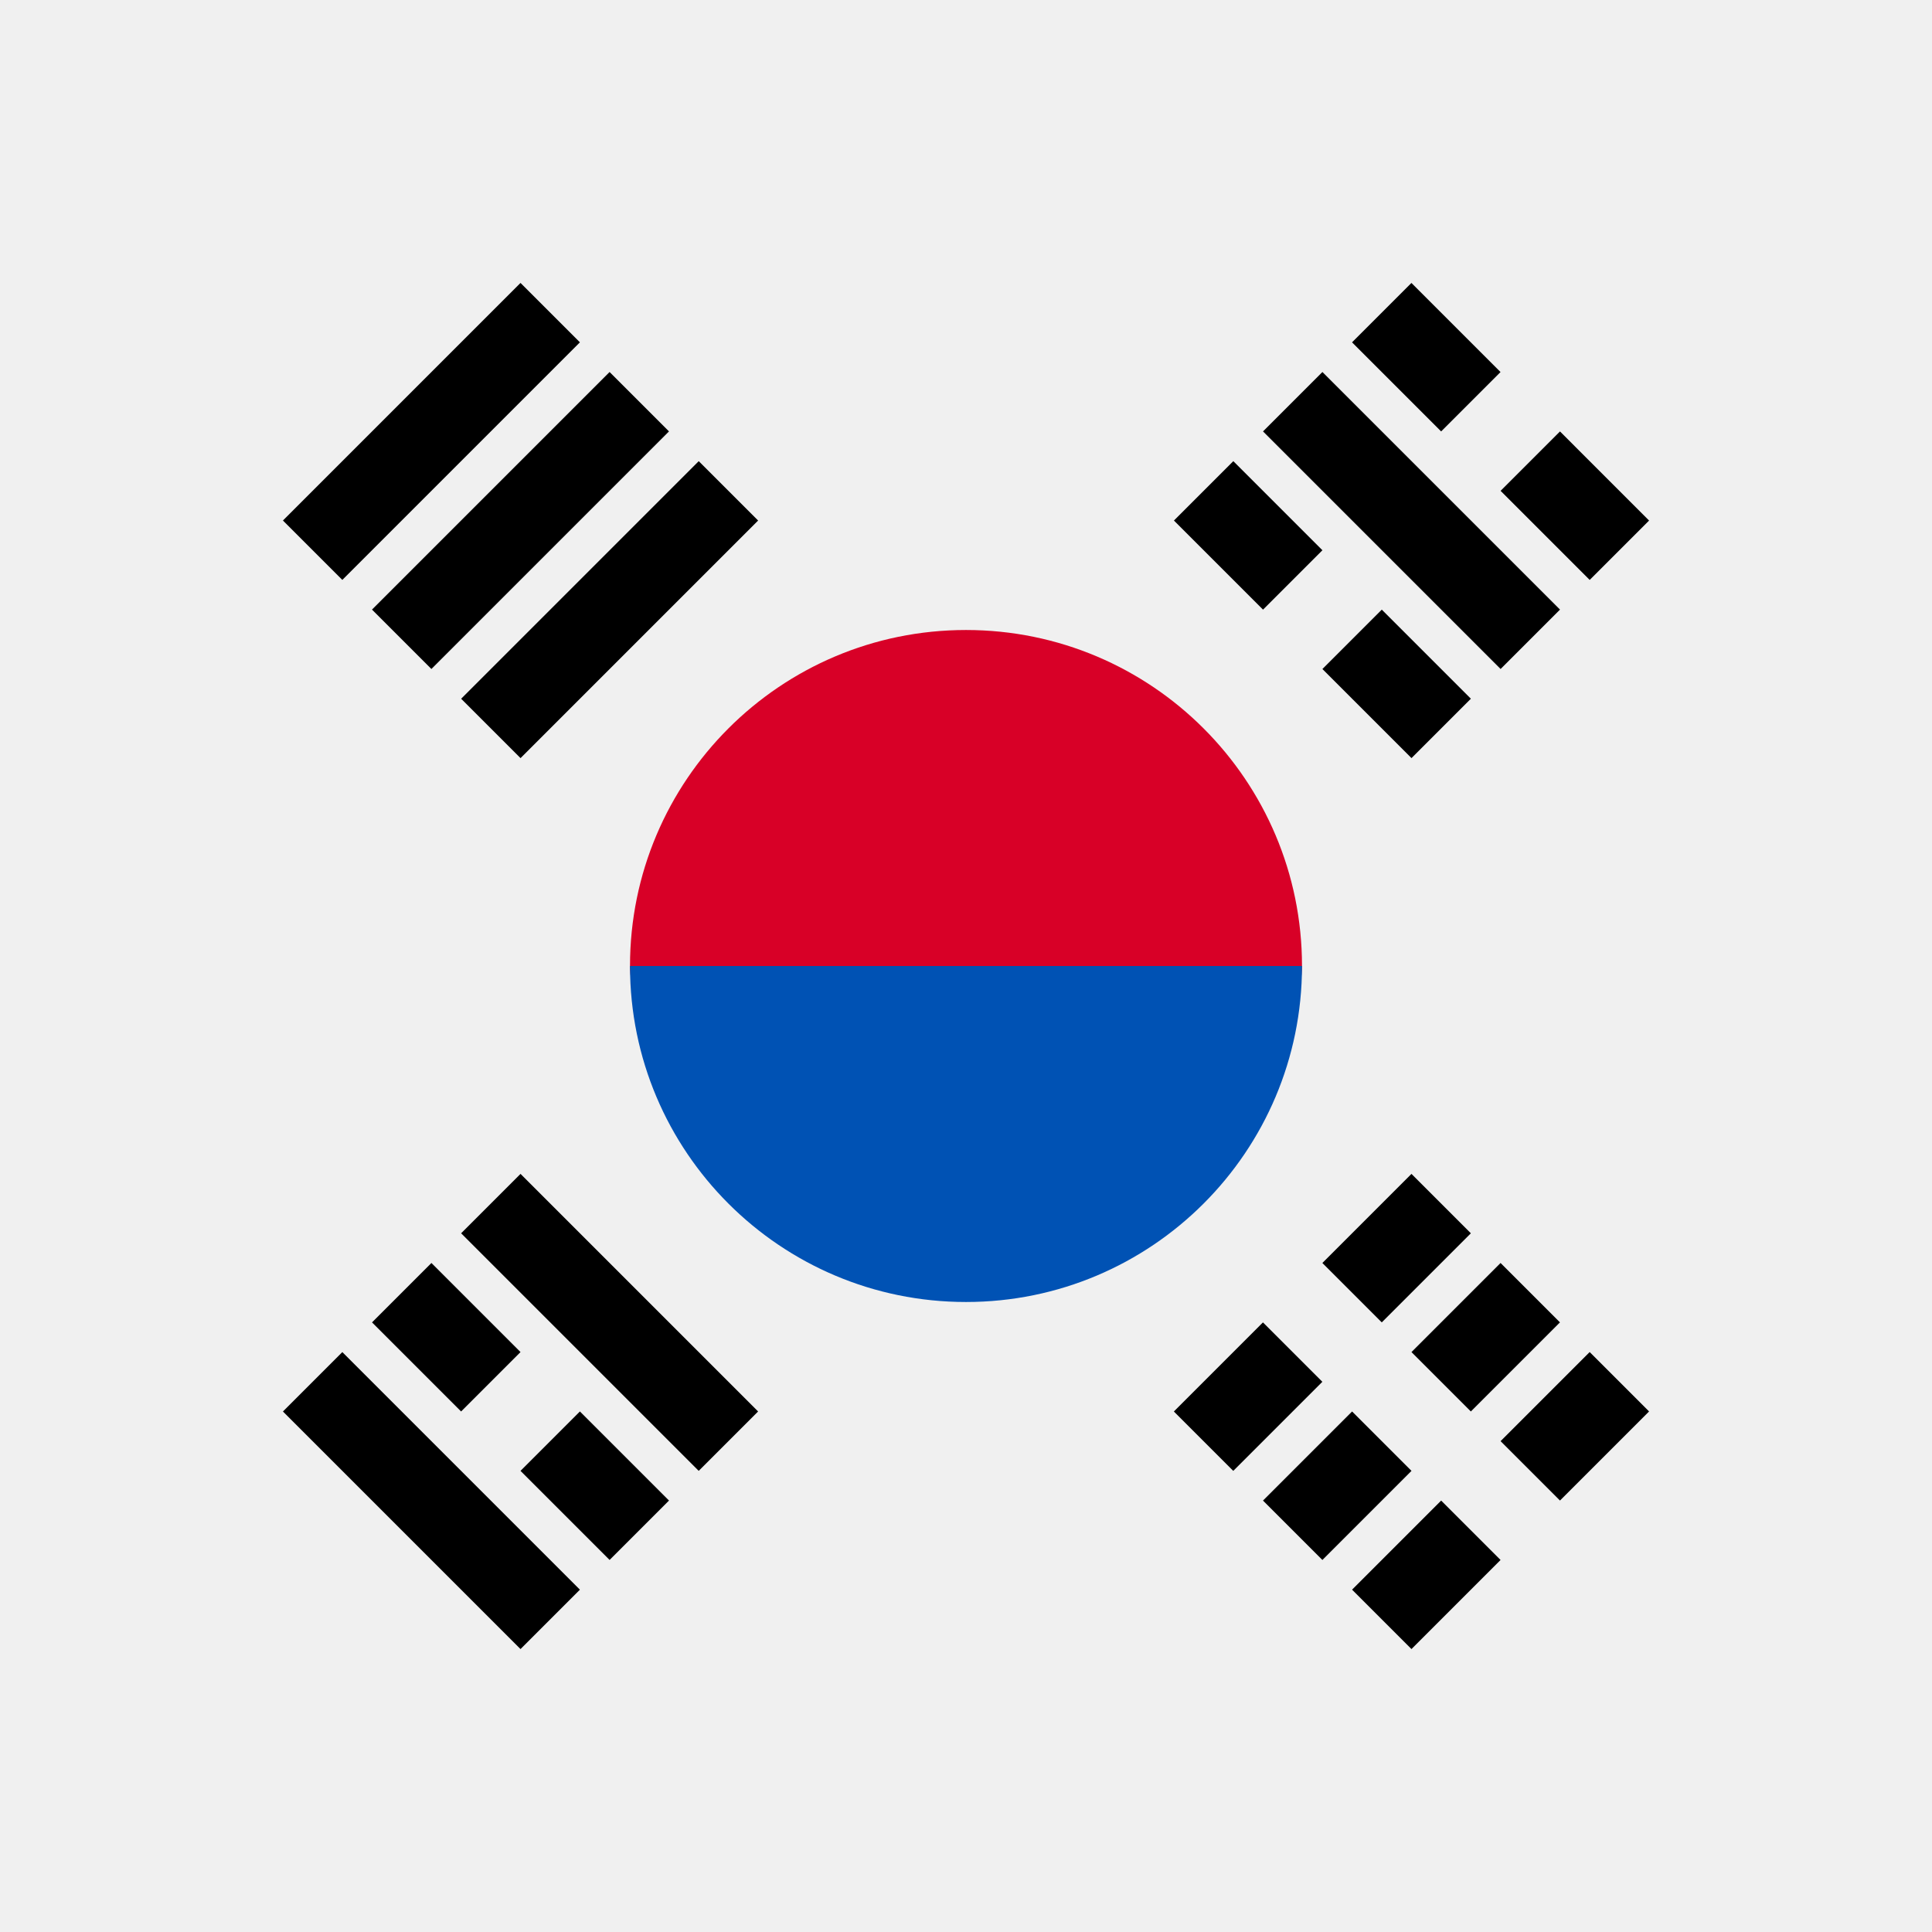
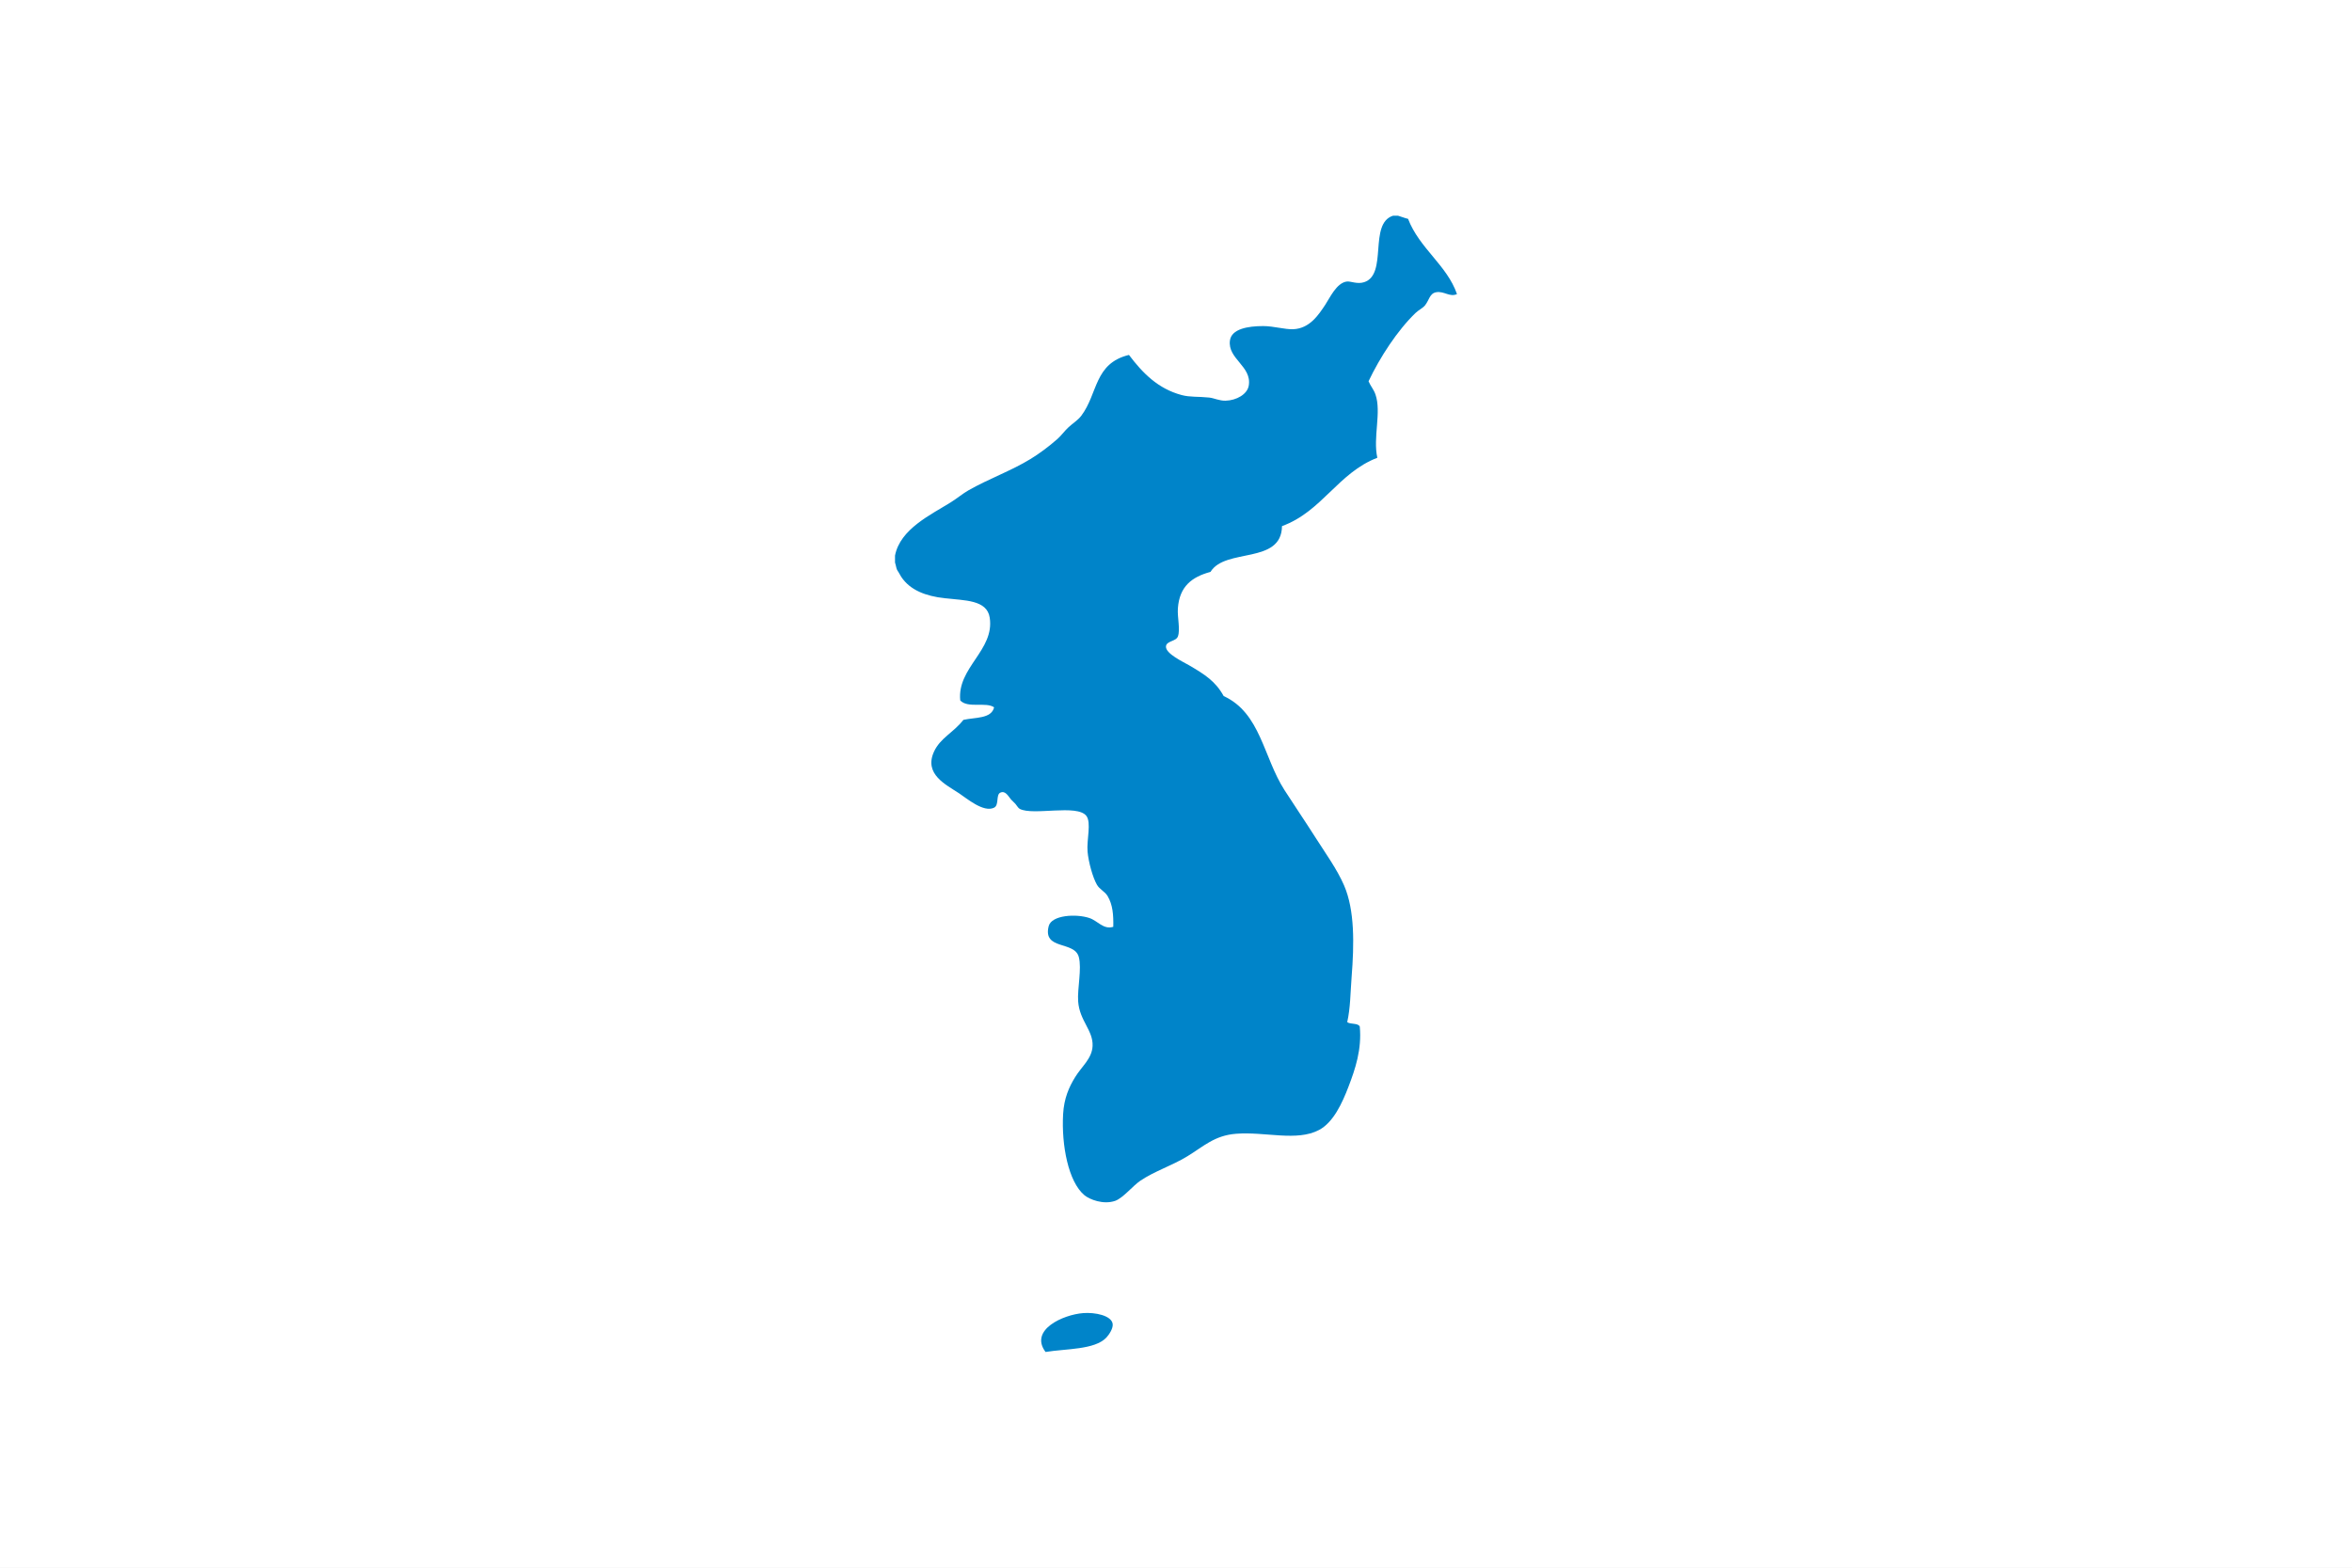
- <svg xmlns="http://www.w3.org/2000/svg" version="1.1" id="Layer_1" x="0px" y="0px" viewBox="0 0 512 512" style="enable-background:new 0 0 512 512;" xml:space="preserve">
-   <circle style="fill:#F0F0F0;" cx="256" cy="256" r="256" />
-   <path style="fill:#D80027;" d="M345.043,256c0,22.261-39.866,77.913-89.043,77.913S166.957,278.261,166.957,256  c0-49.178,39.866-89.043,89.043-89.043S345.043,206.822,345.043,256z" />
-   <path style="fill:#0052B4;" d="M345.043,256c0,49.178-39.866,89.043-89.043,89.043S166.957,305.178,166.957,256" />
-   <rect x="353.427" y="319.639" transform="matrix(0.7071 -0.7071 0.7071 0.7071 -125.4831 358.5964)" width="33.391" height="22.261" />
-   <rect x="314.07" y="358.994" transform="matrix(0.7071 -0.7071 0.7071 0.7071 -164.8388 342.2935)" width="33.391" height="22.261" />
-   <rect x="400.656" y="366.851" transform="matrix(0.7071 -0.7071 0.7071 0.7071 -145.034 405.8207)" width="33.391" height="22.261" />
-   <rect x="361.299" y="406.213" transform="matrix(0.7071 -0.7071 0.7071 0.7071 -184.3942 389.5197)" width="33.391" height="22.261" />
-   <rect x="377.04" y="343.247" transform="matrix(0.7071 -0.7071 0.7071 0.7071 -135.2602 382.2079)" width="33.391" height="22.261" />
-   <rect x="337.694" y="382.602" transform="matrix(0.7071 -0.7071 0.7071 0.7071 -174.6126 365.9128)" width="33.391" height="22.261" />
-   <rect x="329.544" y="126.805" transform="matrix(-0.7071 -0.7071 0.7071 -0.7071 541.0344 499.9738)" width="89.043" height="22.261" />
-   <rect x="314.081" y="130.749" transform="matrix(-0.7071 -0.7071 0.7071 -0.7071 464.3475 476.0975)" width="33.391" height="22.26" />
-   <rect x="353.427" y="170.098" transform="matrix(-0.7071 -0.7071 0.7071 -0.7071 503.692 571.0911)" width="33.391" height="22.26" />
-   <rect x="361.282" y="83.526" transform="matrix(-0.7071 -0.7071 0.7071 -0.7071 578.3161 428.8593)" width="33.391" height="22.261" />
-   <rect x="400.651" y="122.879" transform="matrix(-0.7071 -0.7071 0.7071 -0.7071 617.6954 523.8765)" width="33.391" height="22.261" />
-   <rect x="69.81" y="386.542" transform="matrix(0.7071 0.7071 -0.7071 0.7071 314.6838 35.6313)" width="89.043" height="22.261" />
-   <rect x="140.919" y="382.6" transform="matrix(0.7071 0.7071 -0.7071 0.7071 324.573 3.8704)" width="33.391" height="22.26" />
-   <rect x="101.569" y="343.252" transform="matrix(0.7071 0.7071 -0.7071 0.7071 285.2246 20.1705)" width="33.391" height="22.261" />
-   <rect x="117.031" y="339.316" transform="matrix(0.7071 0.7071 -0.7071 0.7071 295.1205 -11.5916)" width="89.043" height="22.261" />
-   <rect x="69.81" y="103.201" transform="matrix(-0.7071 0.7071 -0.7071 -0.7071 276.0196 114.331)" width="89.043" height="22.261" />
-   <rect x="93.412" y="126.806" transform="matrix(-0.7071 0.7071 -0.7071 -0.7071 333.0029 137.9383)" width="89.043" height="22.261" />
-   <rect x="117.038" y="150.428" transform="matrix(-0.7071 0.7071 -0.7071 -0.7071 390.0373 161.557)" width="89.043" height="22.26" />
-   <g>
- </g>
-   <g>
- </g>
-   <g>
- </g>
-   <g>
- </g>
-   <g>
- </g>
-   <g>
- </g>
-   <g>
- </g>
-   <g>
- </g>
-   <g>
- </g>
-   <g>
- </g>
-   <g>
- </g>
-   <g>
- </g>
-   <g>
- </g>
-   <g>
- </g>
-   <g>
- </g>
+ <svg xmlns="http://www.w3.org/2000/svg" version="1.0" width="900" height="600" viewBox="0 0 900 600" id="svg2" xml:space="preserve">
+   <defs id="defs4" />
+   <rect width="900" height="600" x="0" y="0" id="rect239" style="fill:#ffffff" />
+   <path d="M 533.039,82.561 C 533.68,82.561 534.32,82.561 534.961,82.561 C 536.27,82.931 537.432,83.449 538.801,83.761 C 543.155,95.087 553.701,101.499 557.52,112.561 C 554.756,113.832 552.612,111.34 549.6,111.84 C 547.024,112.269 546.924,114.844 545.28,116.88 C 544.442,117.92 542.805,118.679 541.68,119.761 C 534.713,126.454 528.012,136.79 523.68,145.92 C 524.477,147.823 525.621,148.959 526.321,150.96 C 528.692,157.746 525.305,167.399 527.04,175.2 C 511.958,180.997 505.87,195.789 490.561,201.36 C 490.364,216.123 468.864,209.584 463.2,218.88 C 456.11,220.788 451.333,224.396 450.721,232.801 C 450.467,236.289 451.717,240.943 450.721,243.601 C 449.987,245.557 446.271,245.257 446.16,247.441 C 446.019,250.21 452.824,253.345 455.039,254.641 C 461,258.125 465.135,260.754 468.24,266.401 C 482.396,272.906 483.408,289.769 491.519,302.401 C 495.238,308.19 499.386,314.278 503.279,320.401 C 507.183,326.54 511.633,332.663 514.32,338.881 C 518.433,348.399 518.181,361.363 517.199,373.92 C 516.717,380.108 516.75,385.742 515.519,391.199 C 516.738,392.14 519.603,391.435 520.32,392.881 C 521.156,401.649 518.554,409.246 516,415.92 C 513.596,422.205 510.203,429.602 504.721,432.481 C 496.16,436.973 484.272,433.069 473.039,433.92 C 464.723,434.551 460.543,438.783 454.32,442.561 C 448.223,446.26 441.9,448.159 436.32,451.92 C 433.51,453.815 429.699,458.57 426.72,459.6 C 422.185,461.166 416.906,459.065 414.959,457.44 C 408.779,452.284 406.148,438.225 406.799,426.481 C 407.142,420.301 409.092,416.03 411.36,412.321 C 413.946,408.091 417.864,405.184 418.08,400.321 C 418.346,394.344 413.101,390.717 412.56,383.28 C 412.203,378.372 414.024,370.745 412.799,366.241 C 411.106,360.009 398.954,363.747 401.279,354.481 C 402.354,350.192 411.8,349.653 416.879,351.36 C 420.075,352.436 422.224,355.887 425.999,354.721 C 426.101,350.063 425.784,346.254 423.839,342.961 C 422.796,341.193 420.793,340.428 419.759,338.641 C 418.163,335.879 416.517,329.993 416.159,325.92 C 415.762,321.397 417.693,314.818 415.68,312.24 C 412.127,307.691 395.412,312.256 390.24,309.599 C 389.603,309.273 389.261,308.503 388.56,307.679 C 387.971,306.988 387.238,306.431 386.879,305.999 C 385.761,304.651 384.722,302.505 382.799,303.358 C 380.997,304.159 382.402,308.114 380.4,309.118 C 376.388,311.132 369.889,305.534 366.96,303.598 C 362.013,300.331 353.503,296.338 357.36,287.759 C 359.744,282.457 364.884,280.371 368.64,275.519 C 373.131,274.491 379.334,275.174 380.4,270.719 C 377.333,268.514 370.373,271.208 367.44,268.078 C 366.171,255.505 380.634,248.861 378.72,236.398 C 377.662,229.515 369.173,229.845 361.44,228.958 C 354.237,228.132 348.286,225.905 344.879,220.799 C 344.328,219.973 344.037,219.231 343.44,218.399 C 342.936,217.699 342.948,216.712 342.48,215.279 C 342.48,214.399 342.48,213.519 342.48,212.639 C 344.45,202.446 356.202,197.014 363.839,192.239 C 366.271,190.718 368.361,188.935 370.56,187.679 C 378.348,183.228 386.807,180.277 394.32,175.679 C 397.784,173.558 401.342,170.91 404.64,167.998 C 406.15,166.665 407.373,164.887 408.959,163.438 C 410.636,161.907 412.484,160.804 413.759,159.118 C 420.176,150.63 418.627,139.087 431.999,135.838 C 437.257,142.796 443.099,148.773 452.159,151.198 C 455.407,152.068 458.452,151.705 462.72,152.158 C 464.529,152.35 466.611,153.419 468.96,153.358 C 473.159,153.249 477.276,150.899 477.839,147.598 C 479.107,140.163 469.687,137.37 470.64,130.318 C 471.238,125.888 477.495,124.798 483.359,124.798 C 487.4,124.798 491.65,126.138 494.88,125.997 C 501.183,125.724 504.558,120.478 507.118,116.638 C 508.831,114.071 511.386,108.338 515.278,107.758 C 516.837,107.526 519.303,108.872 521.999,107.997 C 531.164,105.027 523.572,85.596 533.039,82.561 z" id="path241" style="fill:#0084c9;fill-opacity:1" />
+   <path d="M 400.08,517.439 C 393.761,508.98 406.834,503.154 414.48,502.56 C 419.076,502.203 425.249,503.499 425.759,506.64 C 426.046,508.398 424.332,510.888 423.36,511.919 C 418.895,516.656 407.891,516.15 400.08,517.439 z" id="path243" style="fill:#0084c9;fill-opacity:1" />
</svg>
